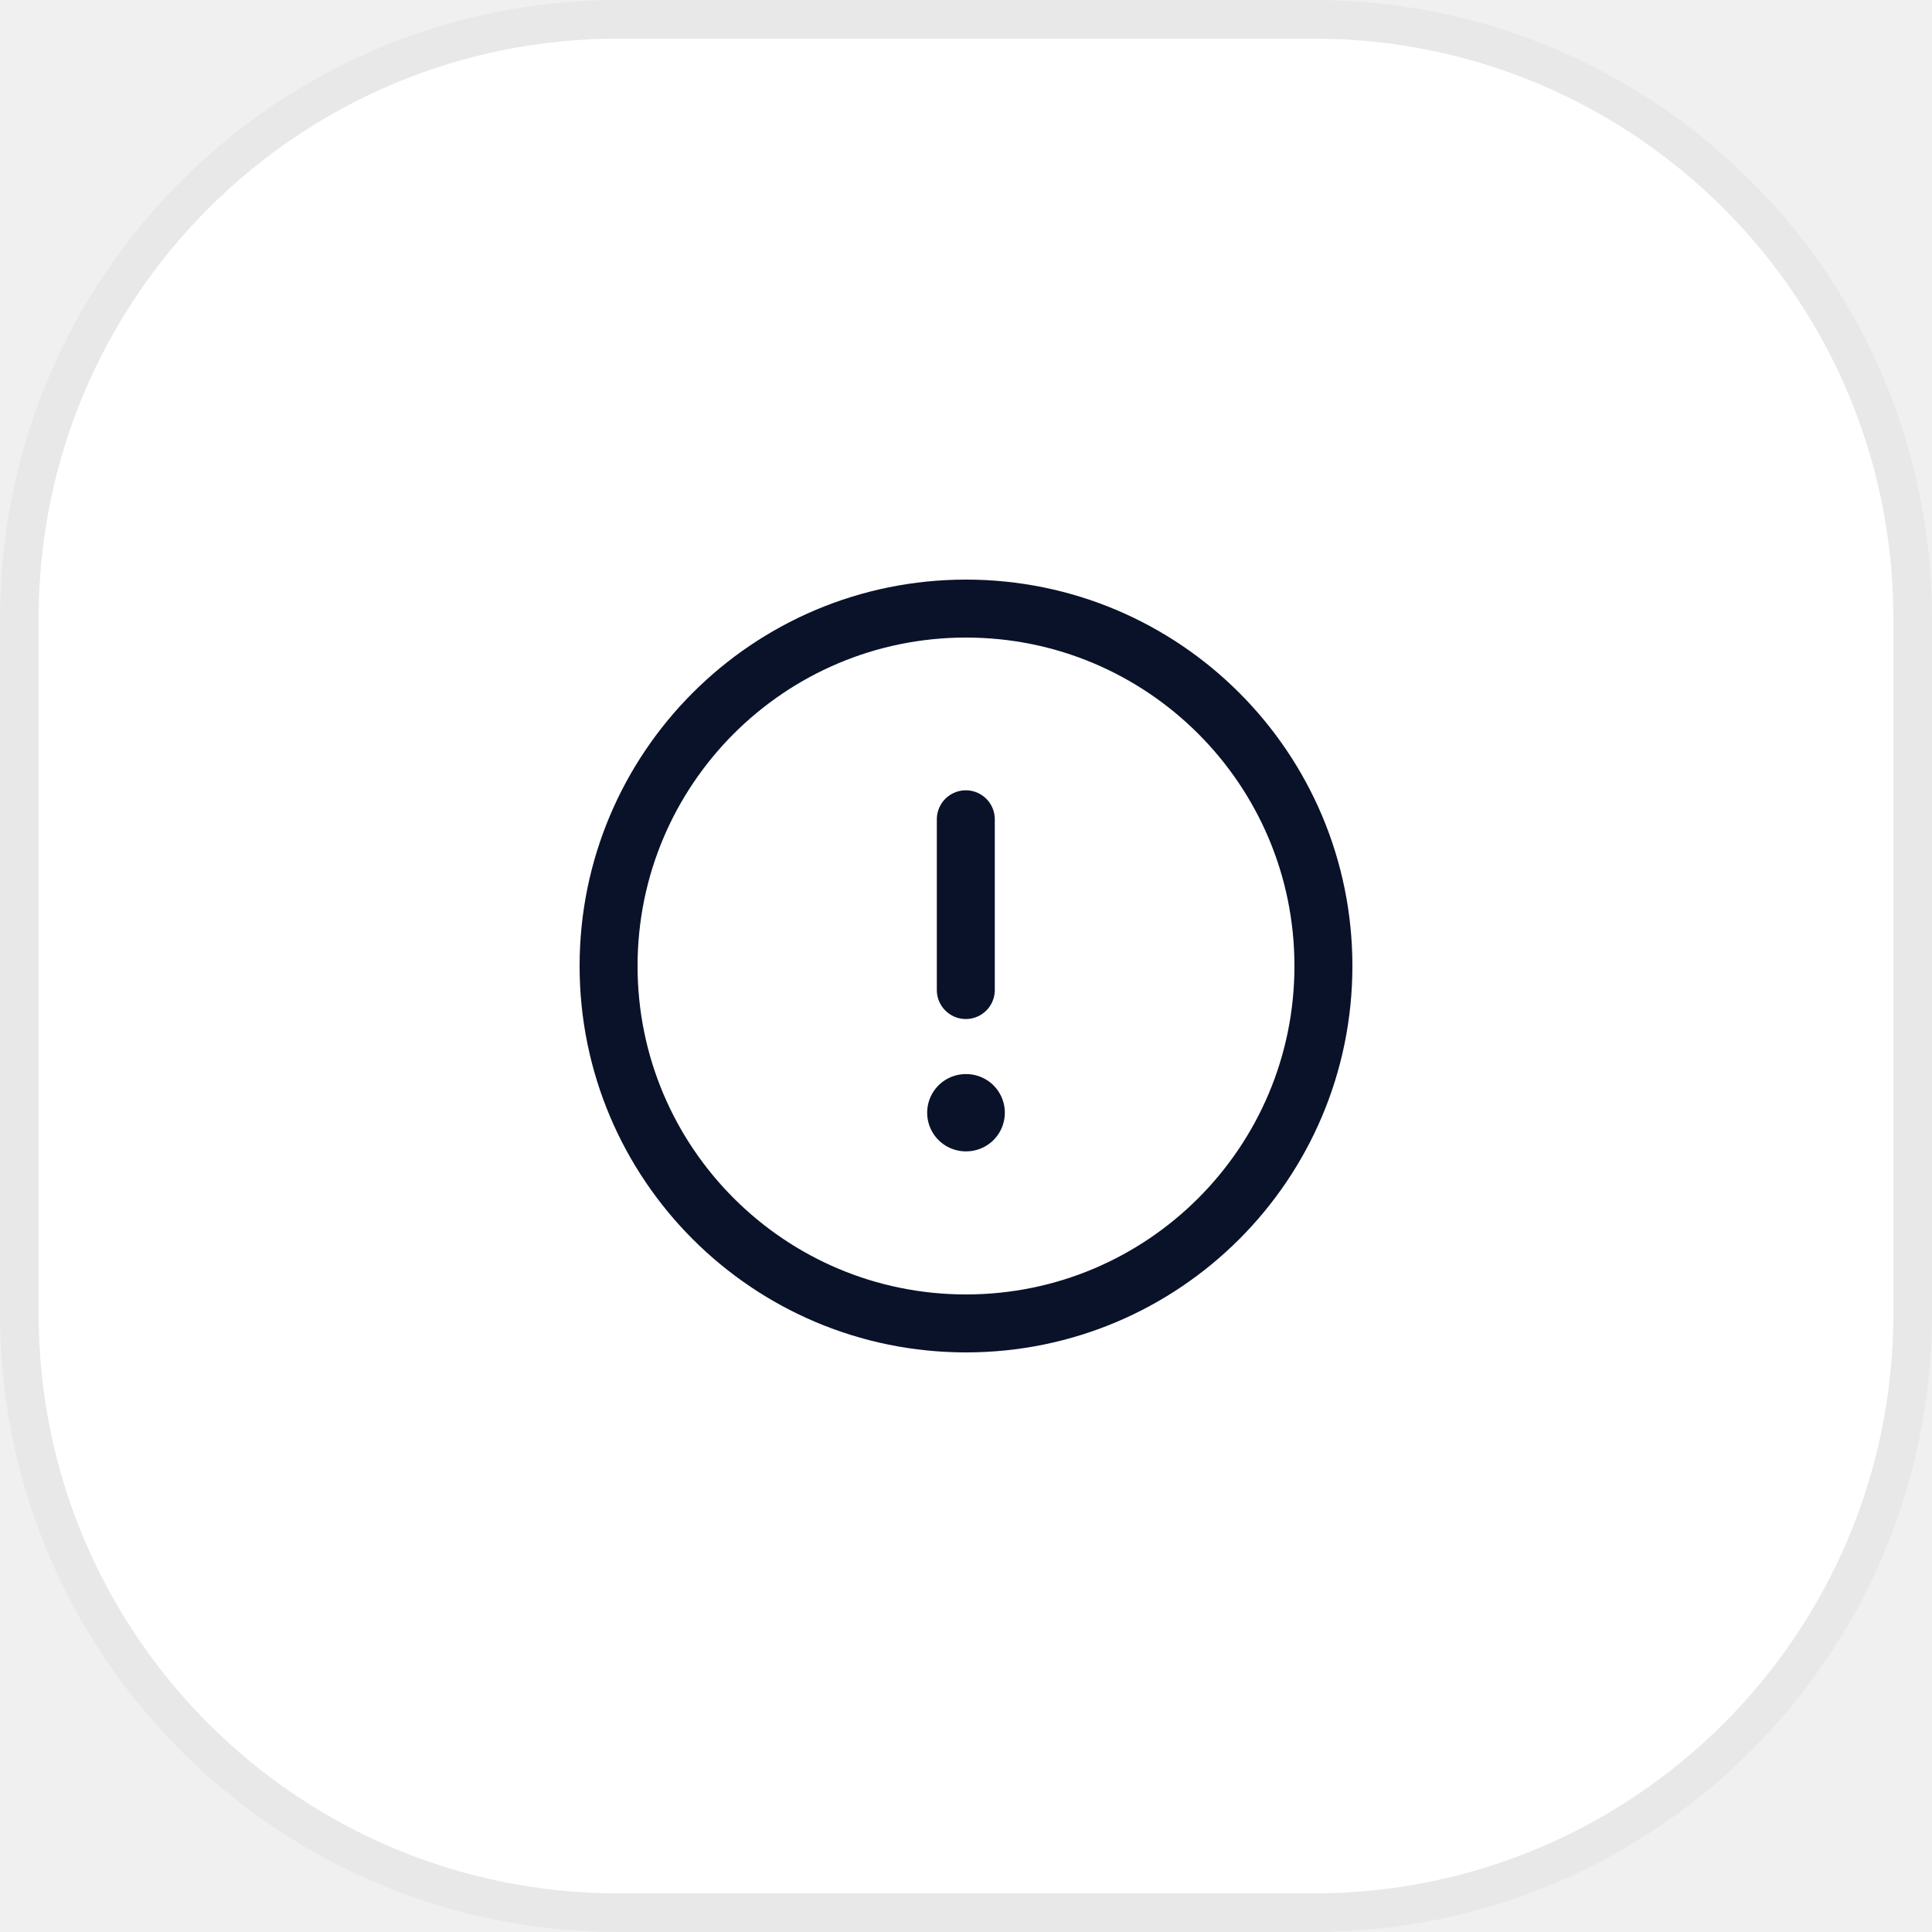
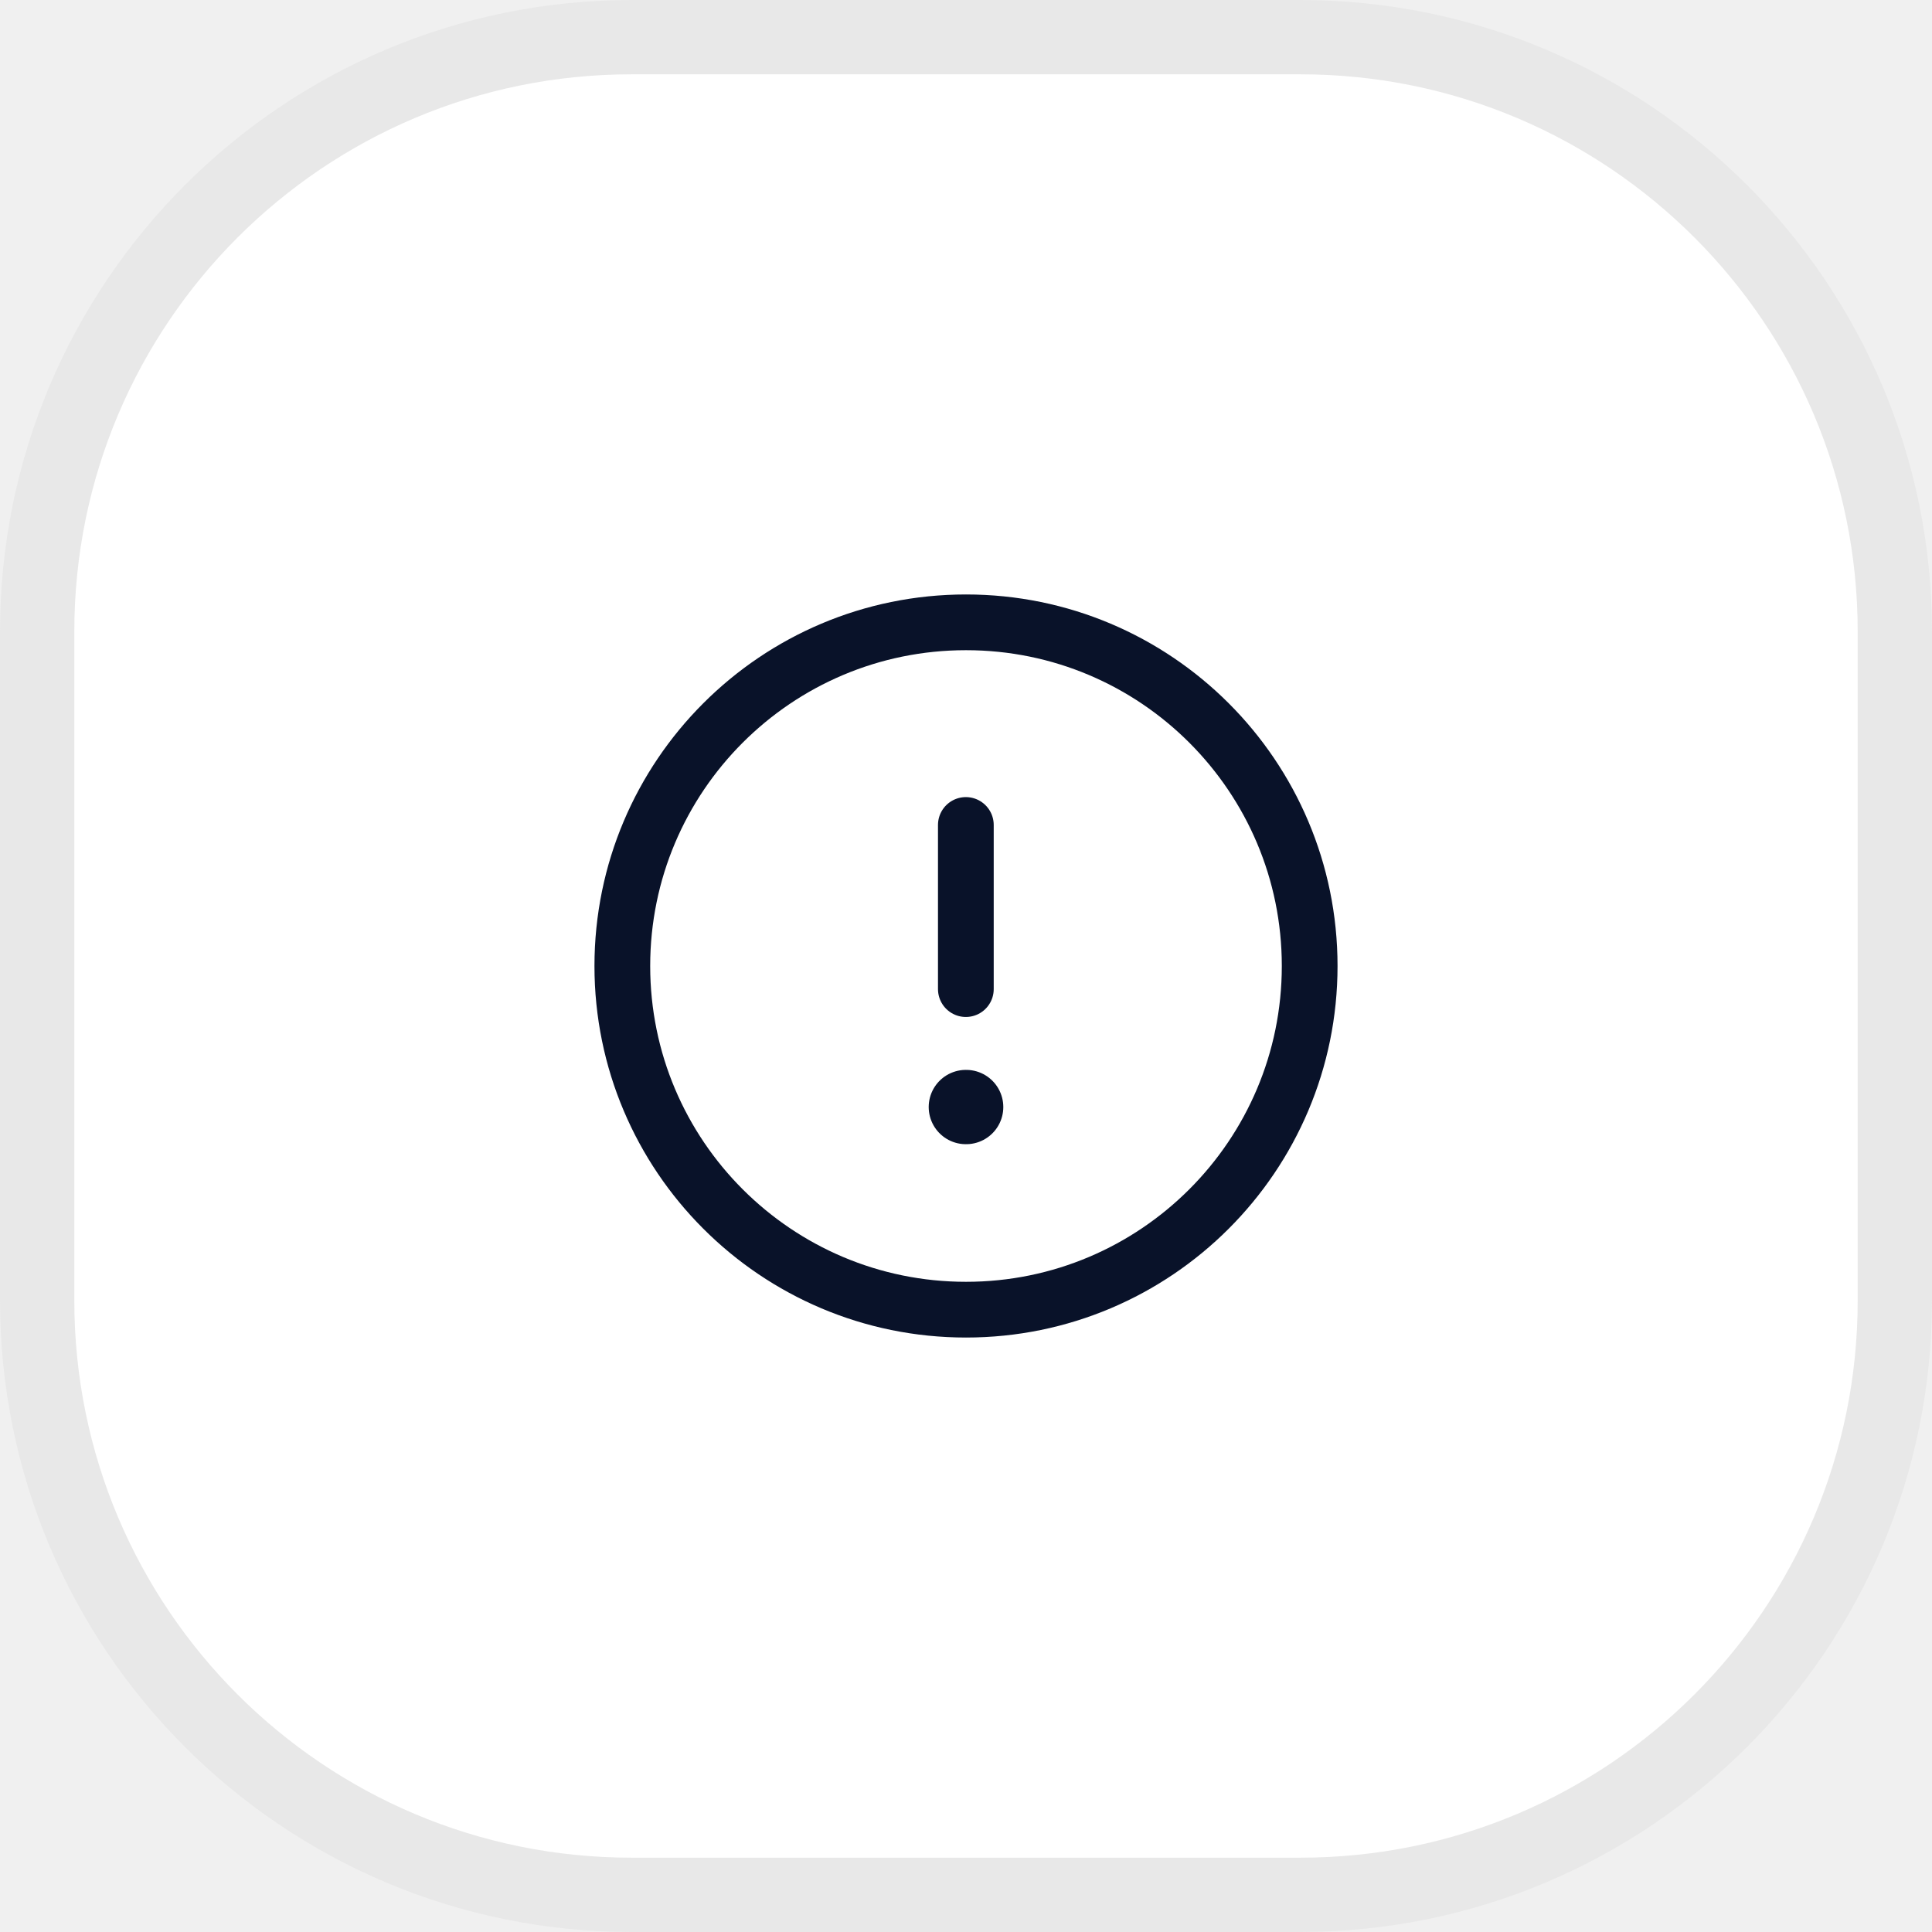
- <svg xmlns="http://www.w3.org/2000/svg" width="50" height="50" viewBox="0 0 50 50" fill="none">
-   <rect x="0.5" y="0.5" width="49" height="49" rx="15.5" fill="white" />
-   <rect x="0.5" y="0.5" width="49" height="49" rx="15.5" stroke="#E8E8E8" />
-   <path fill-rule="evenodd" clip-rule="evenodd" d="M25 15.75C30.108 15.75 34.25 19.891 34.25 25C34.25 30.108 30.108 34.25 25 34.25C19.891 34.25 15.75 30.108 15.75 25C15.75 19.891 19.891 15.75 25 15.75Z" stroke="#091229" stroke-width="1.5" stroke-linecap="round" stroke-linejoin="round" />
-   <path d="M24.995 21.203V25.622" stroke="#091229" stroke-width="1.5" stroke-linecap="round" stroke-linejoin="round" />
-   <path d="M24.995 28.797H25.005" stroke="#091229" stroke-width="2" stroke-linecap="round" stroke-linejoin="round" />
+ <svg xmlns="http://www.w3.org/2000/svg" width="26" height="26" viewBox="0 0 26 26" fill="none">
+   <rect x="0.5" y="0.5" width="25" height="25" rx="8" fill="white" />
+   <rect x="0.5" y="0.5" width="25" height="25" rx="8" stroke="#E8E8E8" />
+   <path fill-rule="evenodd" clip-rule="evenodd" d="M13 8.375C15.554 8.375 17.625 10.445 17.625 13C17.625 15.554 15.554 17.625 13 17.625C10.446 17.625 8.375 15.554 8.375 13C8.375 10.445 10.446 8.375 13 8.375Z" stroke="#091229" stroke-width="0.75" stroke-linecap="round" stroke-linejoin="round" />
+   <path d="M12.998 11.102V13.311" stroke="#091229" stroke-width="0.75" stroke-linecap="round" stroke-linejoin="round" />
+   <path d="M12.998 14.898H13.002" stroke="#091229" stroke-linecap="round" stroke-linejoin="round" />
</svg>
